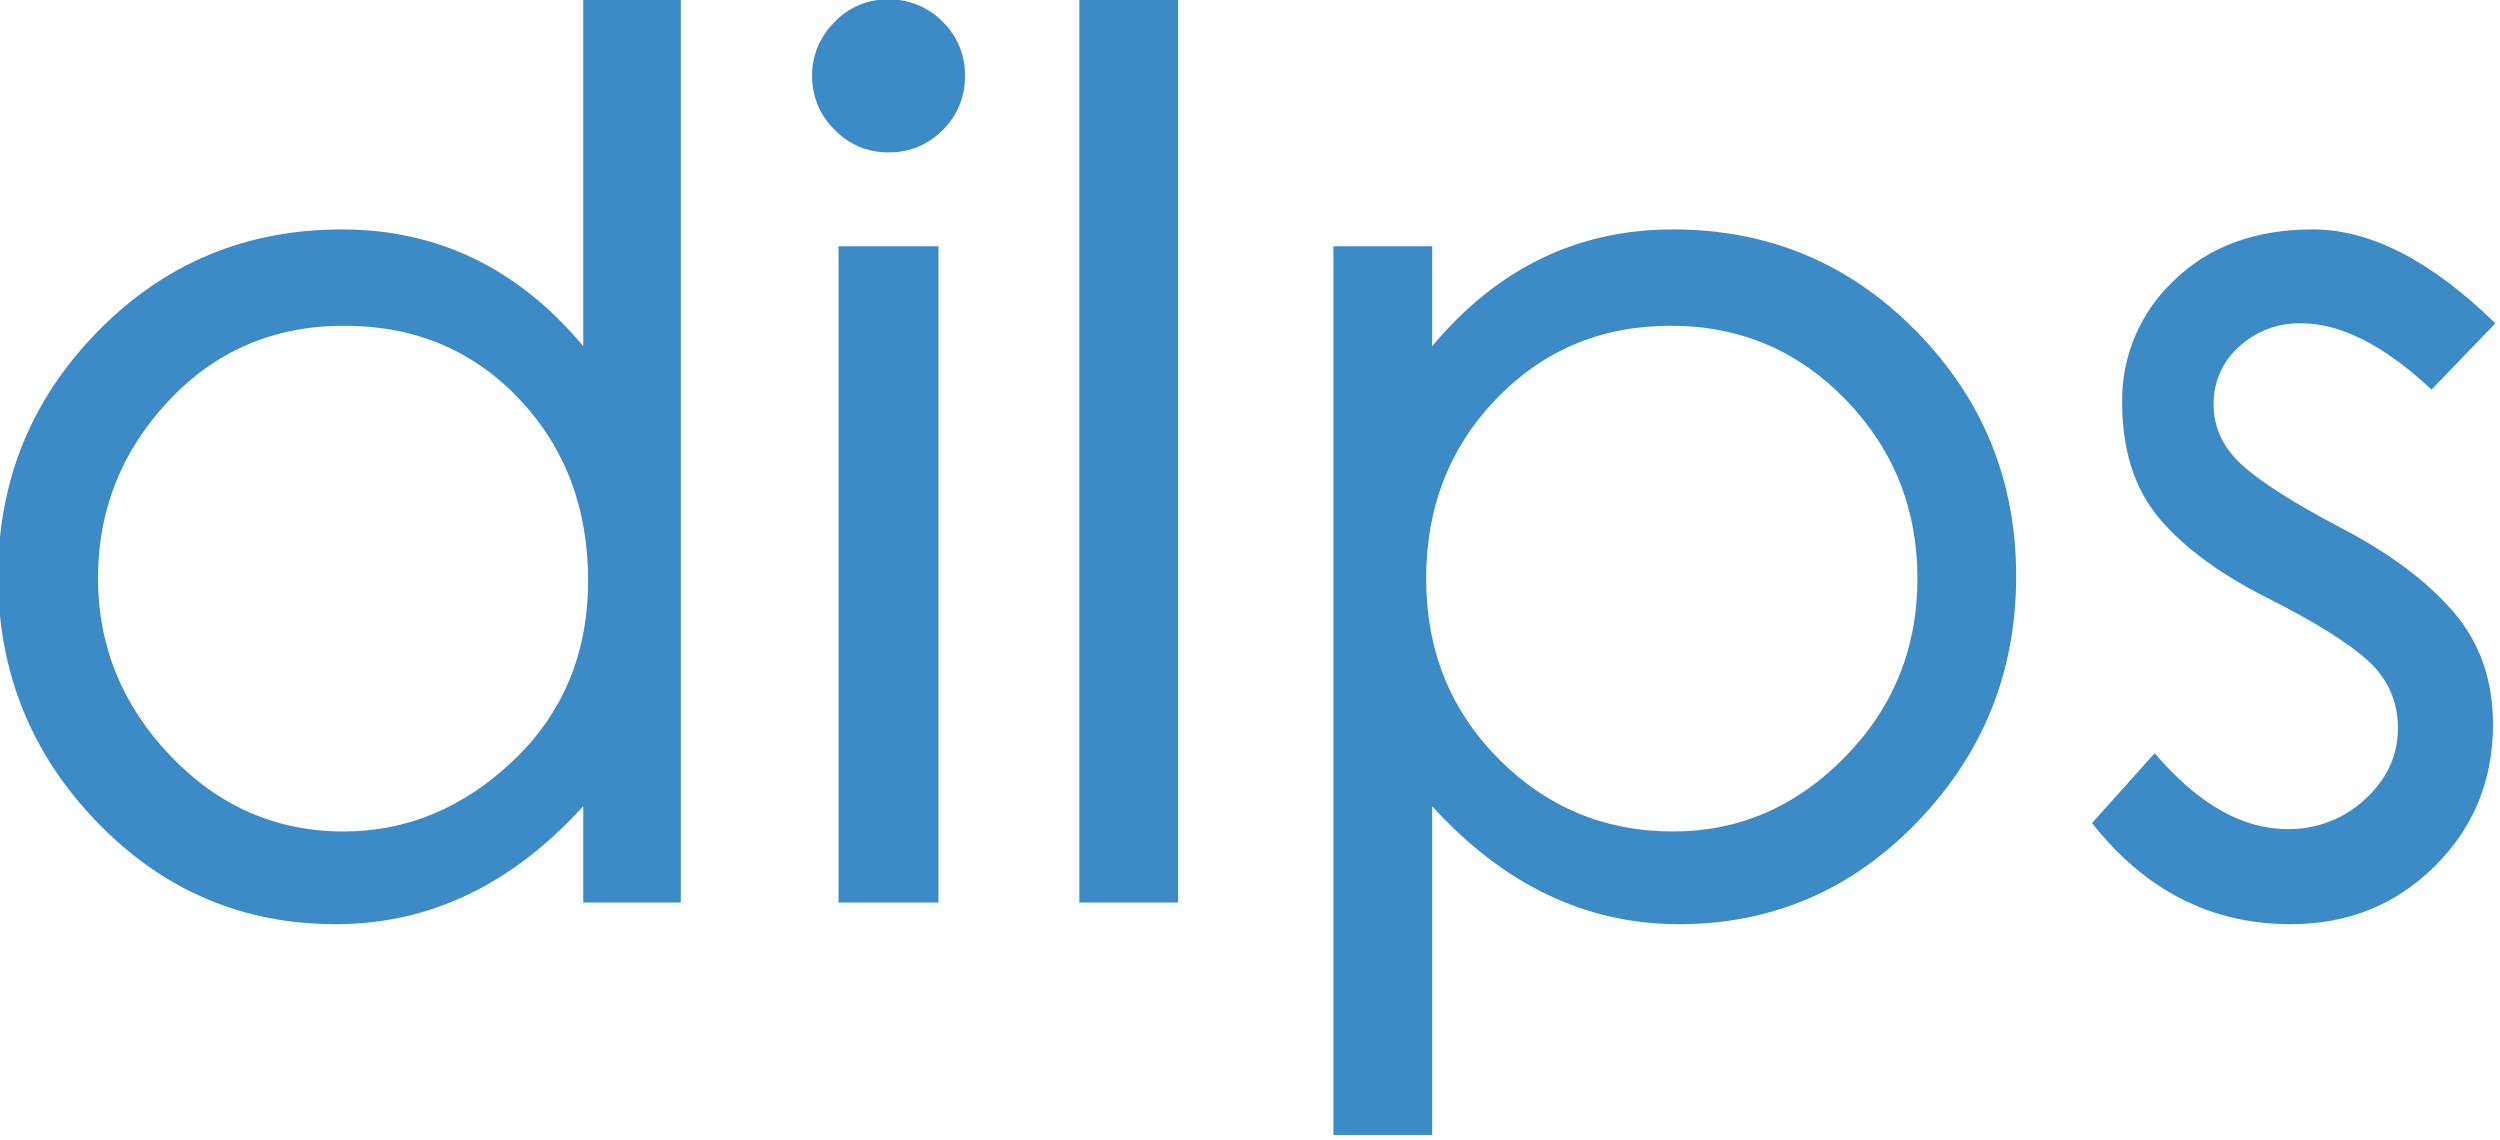
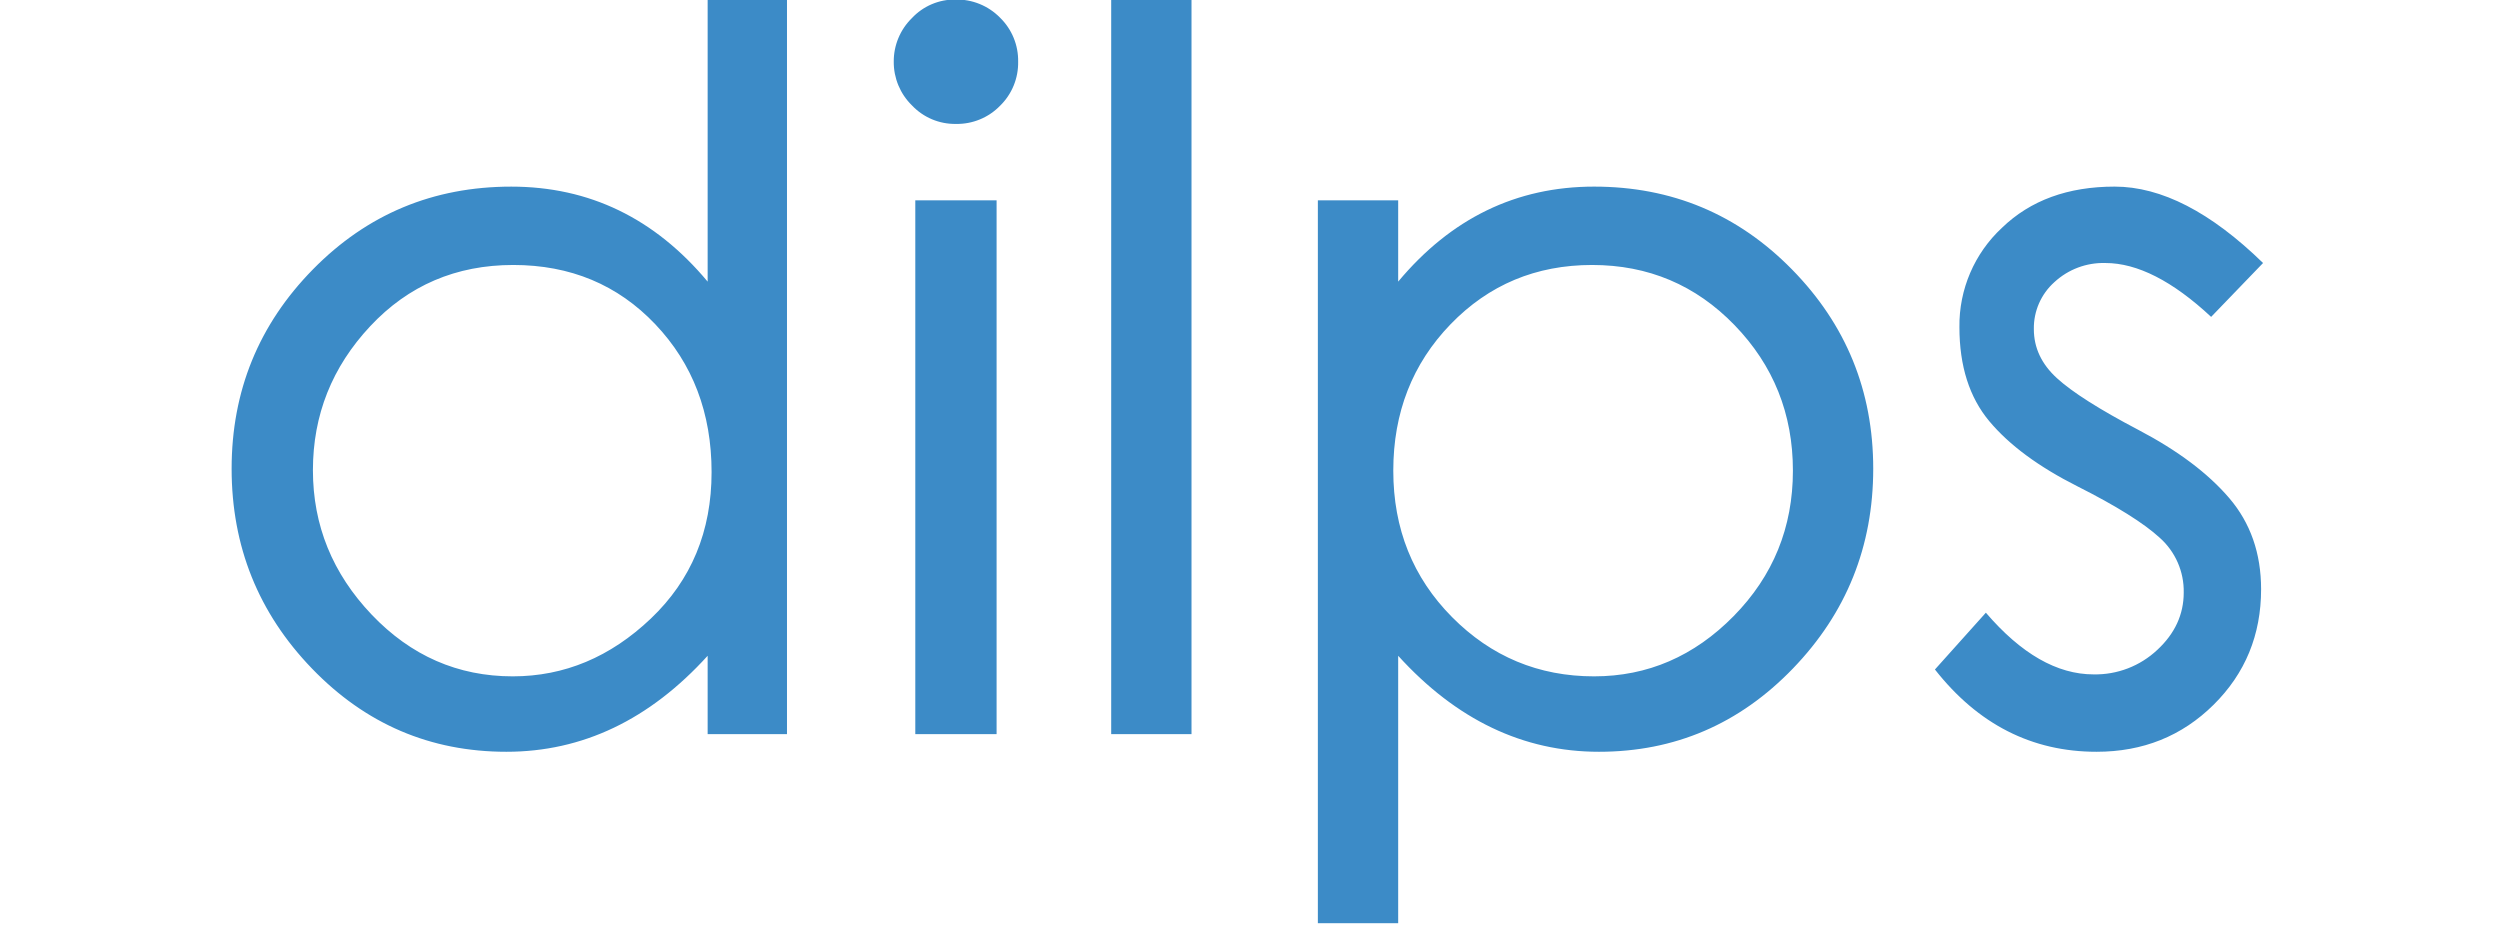
- <svg xmlns="http://www.w3.org/2000/svg" viewBox="2193 803 654 298">
+ <svg xmlns="http://www.w3.org/2000/svg" viewBox="2118 803 804 298">
  <defs>
    <style>
      .cls-1 {
        clip-path: url(#clip-logo-bleu);
      }

      .cls-2 {
        fill: #3c8bc7;
        stroke: rgba(0,0,0,0);
      }

      .cls-3 {
        fill: rgba(48,48,48,0);
      }
    </style>
    <clipPath id="clip-logo-bleu">
-       <rect x="2193" y="803" width="654" height="298" />
+       <rect x="2118" y="803" width="804" height="298" />
    </clipPath>
  </defs>
  <g id="logo-bleu" class="cls-1">
-     <rect class="cls-3" x="2193" y="803" width="654" height="298" />
+     <rect class="cls-3" x="2118" y="803" width="804" height="298" />
    <path id="Tracé_9" data-name="Tracé 9" class="cls-2" d="M193.095-18.9H167.58V-44.1q-28.035,30.87-64.733,30.87T40.32-40.005Q14.49-66.78,14.49-104.265t26.145-64.1q26.145-26.617,63.788-26.617T167.58-164.43v-90.72h25.515ZM104.9-37.485q24.885,0,44.415-18.585t19.53-47.092q0-28.507-18.113-47.565t-45.675-19.057q-27.562,0-45.99,19.687T40.635-103.792q0,26.617,18.9,46.462T104.9-37.485ZM247.275-255.15a19.481,19.481,0,0,1,14.332,5.827,19.294,19.294,0,0,1,5.828,14.175,19.294,19.294,0,0,1-5.828,14.175,19.294,19.294,0,0,1-14.175,5.827,19.04,19.04,0,0,1-14.175-5.985,19.453,19.453,0,0,1-5.827-14.018,19.453,19.453,0,0,1,5.827-14.018A18.863,18.863,0,0,1,247.275-255.15ZM260.505-18.9H234.36V-190.575h26.145Zm62.685,0H297.36V-255.15h25.83Zm66.465-145.53q25.515-30.555,63-30.555t63.63,26.617q26.145,26.618,26.145,64.1T516.6-40.005Q490.77-13.23,454.23-13.23T389.655-44.1V41.9h-25.83v-232.47h25.83Zm63,126.945q25.83,0,44.887-19.373T516.6-103.635q0-27.405-18.742-46.777t-45.832-19.372q-27.09,0-45.517,19.057T388.08-103.635q0,28.035,18.9,47.093T452.655-37.485ZM667.8-170.415,651.1-153.09q-18.585-17.325-34.02-17.325a23.161,23.161,0,0,0-16.38,6.143,19.823,19.823,0,0,0-6.615,15.12q0,8.978,7.4,15.75t26.3,16.695q18.9,9.922,29.138,21.892T667.17-65.52q0,22.05-15.278,37.17T614.25-13.23q-31.185,0-51.975-26.46l16.38-18.27q17.01,19.845,34.65,19.845A29.071,29.071,0,0,0,633.78-45.99q8.5-7.875,8.505-18.428a22.97,22.97,0,0,0-7.717-17.64q-7.718-7.087-26.46-16.537t-28.35-20.948q-9.608-11.5-9.608-30.24a42.817,42.817,0,0,1,13.7-31.973q13.7-13.23,36.225-13.23T667.8-170.415Z" transform="translate(2178 1058)" />
  </g>
</svg>
